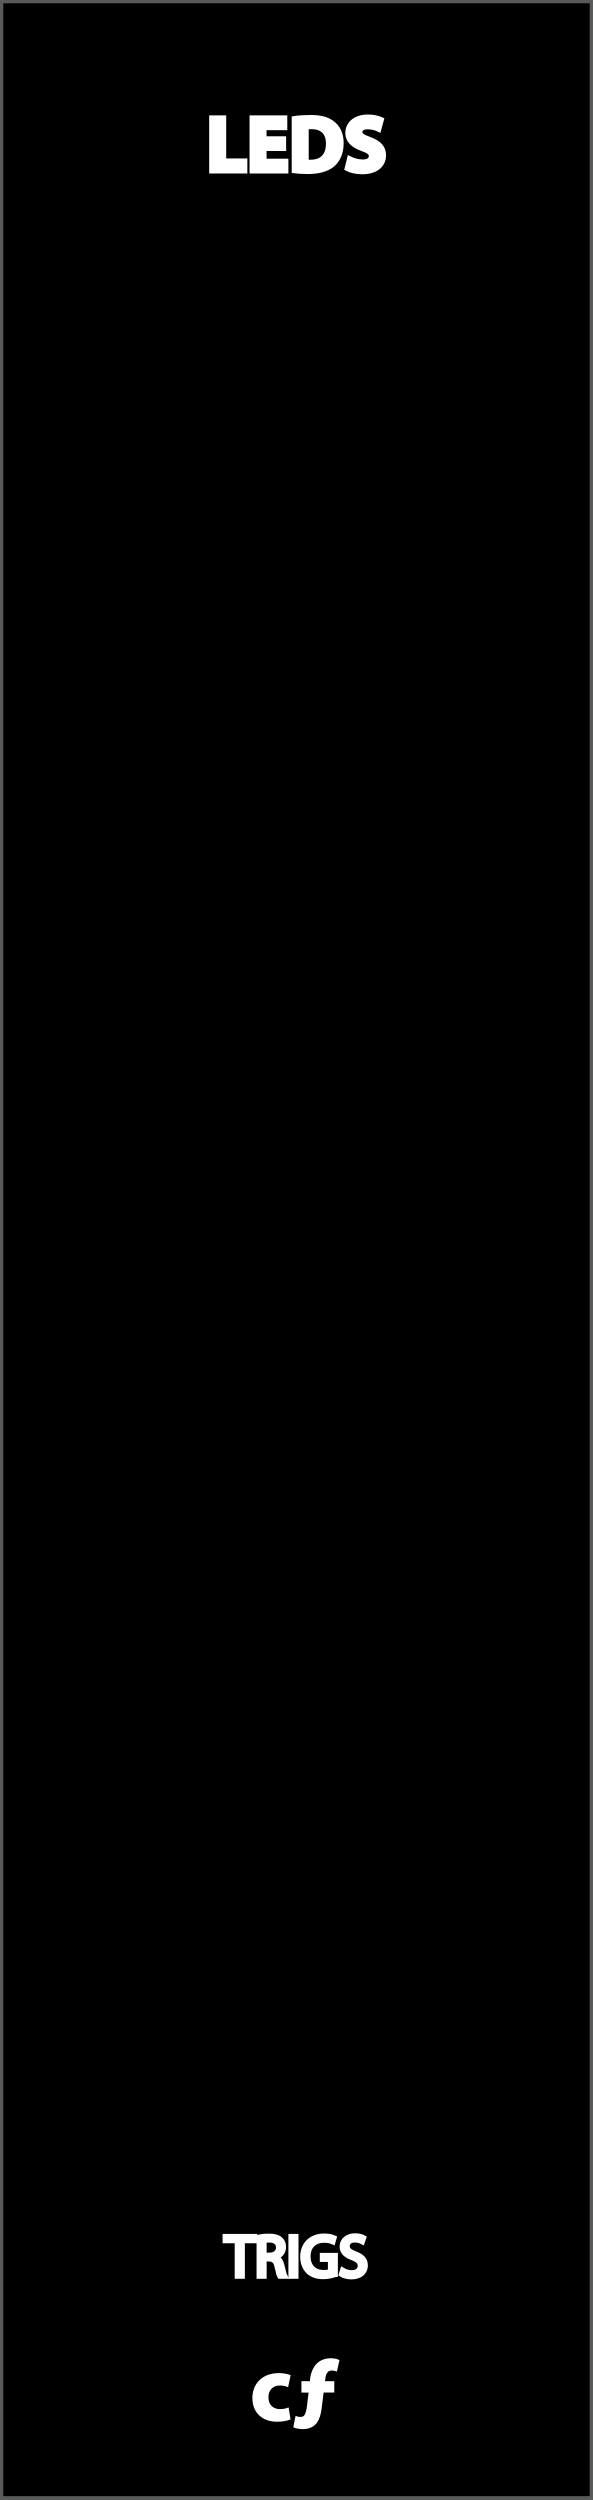
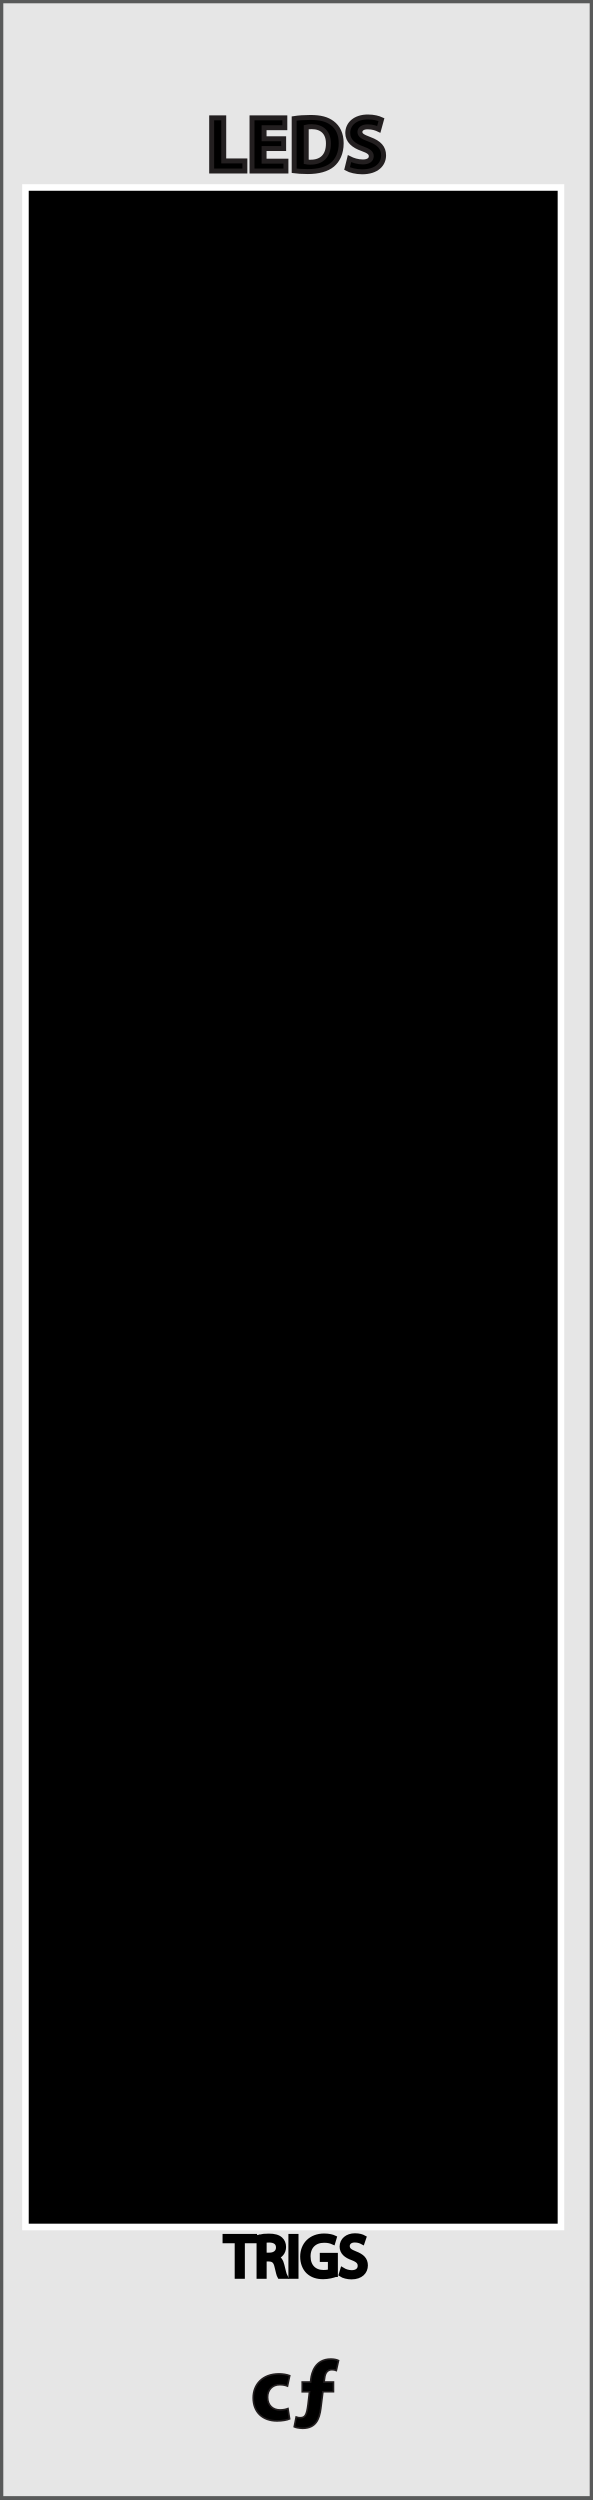
<svg xmlns="http://www.w3.org/2000/svg" version="1.1" id="svg4541" x="0px" y="0px" width="90.135px" height="380px" viewBox="0 0 90.135 380" enable-background="new 0 0 90.135 380" xml:space="preserve">
-   <path id="path33453" stroke="#595A5A" stroke-miterlimit="10" d="M0,0h90.135v379.912H0V0z" />
+   <path id="path33453" fill="#E6E6E6" stroke="#595A5A" stroke-miterlimit="10" d="M0,0h90.135v379.912H0V0z" />
  <g>
-     <path fill="#FFFFFF" stroke="#FFFFFF" stroke-width="0.25" stroke-miterlimit="10" d="M44.021,367.67   c-0.378,0.168-1.092,0.309-1.905,0.309c-2.213,0-3.628-1.346-3.628-3.502c0-2.004,1.373-3.643,3.922-3.643   c0.561,0,1.177,0.1,1.625,0.268l-0.336,1.582c-0.252-0.104-0.63-0.211-1.19-0.211c-1.121,0-1.849,0.799-1.835,1.92   c0,1.26,0.84,1.92,1.877,1.92c0.504,0,0.896-0.086,1.219-0.211L44.021,367.67z" />
-     <path fill="#FFFFFF" stroke="#FFFFFF" stroke-width="0.25" stroke-miterlimit="10" d="M45.937,362.066h1.274l0.042-0.448   c0.111-0.938,0.63-3.039,3.039-3.039c0.477,0,0.911,0.098,1.163,0.224l-0.336,1.514c-0.169-0.062-0.394-0.127-0.659-0.127   c-0.7,0-1.036,0.506-1.12,1.271l-0.084,0.605h1.429v1.479H49.08l-0.312,2.493c-0.211,1.709-0.785,3.062-2.771,3.062   c-0.575-0.015-1.065-0.125-1.275-0.229l0.294-1.479c0.21,0.084,0.434,0.104,0.659,0.104c0.7-0.021,0.938-0.396,1.139-1.98   l0.229-1.97H45.94v-1.479H45.937L45.937,362.066L45.937,362.066z" />
+     <path stroke="#231F20" stroke-width="0.25" stroke-miterlimit="10" d="M44.021,367.67c-0.378,0.168-1.092,0.309-1.905,0.309   c-2.213,0-3.628-1.346-3.628-3.502c0-2.004,1.373-3.643,3.922-3.643c0.561,0,1.177,0.1,1.625,0.268l-0.336,1.582   c-0.252-0.104-0.63-0.211-1.19-0.211c-1.121,0-1.849,0.799-1.835,1.92c0,1.26,0.84,1.92,1.877,1.92   c0.504,0,0.896-0.086,1.219-0.211L44.021,367.67z" />
+     <path stroke="#231F20" stroke-width="0.25" stroke-miterlimit="10" d="M45.937,362.066h1.274l0.042-0.448   c0.111-0.938,0.63-3.039,3.039-3.039c0.477,0,0.911,0.098,1.163,0.224l-0.336,1.514c-0.169-0.062-0.394-0.127-0.659-0.127   c-0.7,0-1.036,0.506-1.12,1.271l-0.084,0.605h1.429v1.479H49.08l-0.312,2.493c-0.211,1.709-0.785,3.062-2.771,3.062   c-0.575-0.015-1.065-0.125-1.275-0.229l0.294-1.479c0.21,0.084,0.434,0.104,0.659,0.104c0.7-0.021,0.938-0.396,1.139-1.98   l0.229-1.97H45.94v-1.479H45.937L45.937,362.066L45.937,362.066z" />
  </g>
-   <rect x="3.867" y="28.497" stroke="#000000" stroke-miterlimit="10" width="81.399" height="310.003" />
+   <rect x="3.867" y="28.497" stroke="#FFFFFF" stroke-miterlimit="10" width="81.399" height="310.003" />
  <g>
-     <path fill="#FFFFFF" stroke="#FFFFFF" stroke-width="0.75" stroke-miterlimit="10" d="M32.173,17.912h1.835v6.548h3.214v1.535   h-5.049V17.912z" />
-     <path fill="#FFFFFF" stroke="#FFFFFF" stroke-width="0.75" stroke-miterlimit="10" d="M43.115,22.578H40.14v1.919h3.322v1.499   h-5.157v-8.083h4.989v1.499H40.14v1.679h2.975V22.578L43.115,22.578z" />
-     <path fill="#FFFFFF" stroke="#FFFFFF" stroke-width="0.75" stroke-miterlimit="10" d="M44.713,18.02   c0.672-0.108,1.547-0.168,2.472-0.168c1.534,0,2.529,0.276,3.312,0.864c0.84,0.624,1.364,1.619,1.364,3.046   c0,1.547-0.562,2.615-1.342,3.274c-0.853,0.708-2.146,1.043-3.729,1.043c-0.947,0-1.619-0.06-2.075-0.12L44.713,18.02L44.713,18.02   z M46.548,24.616c0.156,0.036,0.408,0.036,0.637,0.036c1.654,0.012,2.734-0.899,2.734-2.831c0.012-1.679-0.973-2.566-2.543-2.566   c-0.408,0-0.672,0.036-0.828,0.072V24.616z" />
-     <path fill="#FFFFFF" stroke="#FFFFFF" stroke-width="0.75" stroke-miterlimit="10" d="M53.125,24.113   c0.491,0.252,1.247,0.503,2.026,0.503c0.84,0,1.283-0.348,1.283-0.875c0-0.503-0.386-0.792-1.354-1.139   c-1.343-0.468-2.22-1.211-2.22-2.387c0-1.379,1.152-2.435,3.059-2.435c0.912,0,1.584,0.192,2.062,0.408l-0.406,1.475   c-0.324-0.156-0.9-0.384-1.691-0.384c-0.792,0-1.176,0.36-1.176,0.78c0,0.516,0.456,0.743,1.499,1.139   c1.427,0.528,2.099,1.271,2.099,2.411c0,1.355-1.043,2.507-3.262,2.507c-0.924,0-1.835-0.24-2.291-0.492L53.125,24.113z" />
+     <path stroke="#231F20" stroke-width="0.75" stroke-miterlimit="10" d="M32.173,17.912h1.835v6.548h3.214v1.535h-5.049V17.912z" />
+     <path stroke="#231F20" stroke-width="0.75" stroke-miterlimit="10" d="M43.115,22.578H40.14v1.919h3.322v1.499h-5.157v-8.083h4.989   v1.499H40.14v1.679h2.975V22.578L43.115,22.578z" />
+     <path stroke="#231F20" stroke-width="0.75" stroke-miterlimit="10" d="M44.713,18.02c0.672-0.108,1.547-0.168,2.472-0.168   c1.534,0,2.529,0.276,3.311,0.864c0.84,0.624,1.365,1.619,1.365,3.046c0,1.547-0.562,2.615-1.342,3.274   c-0.853,0.708-2.146,1.043-3.729,1.043c-0.947,0-1.619-0.06-2.075-0.12L44.713,18.02L44.713,18.02z M46.548,24.616   c0.156,0.036,0.408,0.036,0.637,0.036c1.654,0.012,2.734-0.899,2.734-2.831c0.012-1.679-0.973-2.566-2.543-2.566   c-0.408,0-0.672,0.036-0.828,0.072V24.616z" />
+     <path stroke="#231F20" stroke-width="0.75" stroke-miterlimit="10" d="M53.125,24.113c0.491,0.252,1.247,0.503,2.026,0.503   c0.84,0,1.283-0.348,1.283-0.875c0-0.503-0.385-0.792-1.354-1.139c-1.343-0.468-2.22-1.211-2.22-2.387   c0-1.379,1.152-2.435,3.059-2.435c0.912,0,1.584,0.192,2.062,0.408l-0.406,1.475c-0.324-0.156-0.9-0.384-1.691-0.384   c-0.792,0-1.176,0.36-1.176,0.78c0,0.516,0.456,0.743,1.499,1.139c1.427,0.528,2.099,1.271,2.099,2.411   c0,1.355-1.043,2.507-3.262,2.507c-0.924,0-1.835-0.24-2.291-0.492L53.125,24.113z" />
  </g>
  <g>
-     <path fill="#FFFFFF" stroke="#FFFFFF" stroke-width="0.75" stroke-miterlimit="10" d="M36.05,340.6h-1.845v-0.668h4.492v0.668   h-1.854v5.4H36.05V340.6z" />
-     <path fill="#FFFFFF" stroke="#FFFFFF" stroke-width="0.75" stroke-miterlimit="10" d="M39.371,340.014   c0.396-0.082,0.963-0.127,1.503-0.127c0.837,0,1.377,0.153,1.756,0.496c0.306,0.27,0.477,0.684,0.477,1.152   c0,0.801-0.504,1.332-1.144,1.548v0.026c0.468,0.162,0.748,0.595,0.892,1.225c0.198,0.848,0.342,1.432,0.468,1.666h-0.81   c-0.099-0.171-0.234-0.693-0.405-1.449c-0.18-0.838-0.504-1.152-1.215-1.18h-0.738V346h-0.783L39.371,340.014L39.371,340.014z    M40.154,342.777h0.801c0.837,0,1.369-0.459,1.369-1.152c0-0.783-0.567-1.125-1.396-1.135c-0.378,0-0.648,0.035-0.774,0.072   V342.777z" />
-     <path fill="#FFFFFF" stroke="#FFFFFF" stroke-width="0.75" stroke-miterlimit="10" d="M44.996,339.932V346h-0.783v-6.068H44.996z" />
-     <path fill="#FFFFFF" stroke="#FFFFFF" stroke-width="0.75" stroke-miterlimit="10" d="M50.981,345.73   c-0.352,0.125-1.045,0.332-1.863,0.332c-0.918,0-1.674-0.233-2.27-0.801c-0.521-0.505-0.847-1.314-0.847-2.261   c0.011-1.81,1.252-3.133,3.286-3.133c0.702,0,1.251,0.153,1.513,0.278l-0.188,0.64c-0.324-0.144-0.729-0.261-1.342-0.261   c-1.477,0-2.439,0.918-2.439,2.439c0,1.539,0.928,2.448,2.342,2.448c0.514,0,0.863-0.072,1.043-0.162v-1.81h-1.232v-0.631h1.998   V345.73L50.981,345.73z" />
-     <path fill="#FFFFFF" stroke="#FFFFFF" stroke-width="0.75" stroke-miterlimit="10" d="M52.069,345.046   c0.352,0.216,0.863,0.396,1.404,0.396c0.801,0,1.27-0.422,1.27-1.034c0-0.566-0.324-0.892-1.145-1.206   c-0.99-0.352-1.603-0.864-1.603-1.721c0-0.944,0.782-1.646,1.963-1.646c0.621,0,1.071,0.145,1.342,0.298l-0.217,0.64   c-0.196-0.107-0.604-0.289-1.151-0.289c-0.828,0-1.144,0.496-1.144,0.91c0,0.566,0.369,0.846,1.206,1.17   c1.025,0.396,1.548,0.892,1.548,1.783c0,0.936-0.692,1.745-2.124,1.745c-0.585,0-1.225-0.171-1.549-0.387L52.069,345.046z" />
+     <path stroke="#000000" stroke-width="0.75" stroke-miterlimit="10" d="M36.05,340.599h-1.845v-0.667h4.492v0.667h-1.854V346H36.05   V340.599z" />
+     <path stroke="#000000" stroke-width="0.75" stroke-miterlimit="10" d="M39.371,340.014c0.396-0.082,0.963-0.127,1.503-0.127   c0.837,0,1.377,0.153,1.756,0.496c0.306,0.27,0.477,0.684,0.477,1.152c0,0.801-0.504,1.332-1.144,1.548v0.027   c0.468,0.161,0.748,0.594,0.892,1.224c0.198,0.847,0.342,1.432,0.468,1.666h-0.81c-0.099-0.171-0.234-0.693-0.405-1.449   c-0.18-0.838-0.504-1.152-1.215-1.18h-0.738V346h-0.783V340.014z M40.154,342.777h0.801c0.837,0,1.369-0.459,1.369-1.152   c0-0.783-0.567-1.125-1.396-1.135c-0.378,0-0.648,0.036-0.774,0.072V342.777z" />
+     <path stroke="#000000" stroke-width="0.75" stroke-miterlimit="10" d="M44.996,339.932V346h-0.783v-6.068H44.996z" />
+     <path stroke="#000000" stroke-width="0.75" stroke-miterlimit="10" d="M50.981,345.73c-0.351,0.125-1.044,0.332-1.863,0.332   c-0.918,0-1.674-0.233-2.269-0.801c-0.522-0.504-0.847-1.314-0.847-2.26c0.01-1.81,1.252-3.133,3.286-3.133   c0.702,0,1.251,0.153,1.513,0.279l-0.189,0.639c-0.324-0.144-0.729-0.261-1.341-0.261c-1.477,0-2.44,0.919-2.44,2.44   c0,1.539,0.928,2.448,2.342,2.448c0.513,0,0.863-0.072,1.043-0.162v-1.81h-1.232v-0.631h1.998V345.73z" />
+     <path stroke="#000000" stroke-width="0.75" stroke-miterlimit="10" d="M52.069,345.046c0.352,0.216,0.864,0.396,1.404,0.396   c0.801,0,1.27-0.423,1.27-1.035c0-0.566-0.324-0.891-1.144-1.206c-0.99-0.351-1.603-0.864-1.603-1.72   c0-0.945,0.783-1.647,1.963-1.647c0.621,0,1.071,0.144,1.342,0.298l-0.217,0.639c-0.197-0.107-0.604-0.288-1.152-0.288   c-0.828,0-1.143,0.495-1.143,0.909c0,0.567,0.369,0.846,1.206,1.17c1.026,0.396,1.548,0.892,1.548,1.783   c0,0.936-0.693,1.746-2.124,1.746c-0.585,0-1.225-0.171-1.549-0.387L52.069,345.046z" />
  </g>
</svg>
